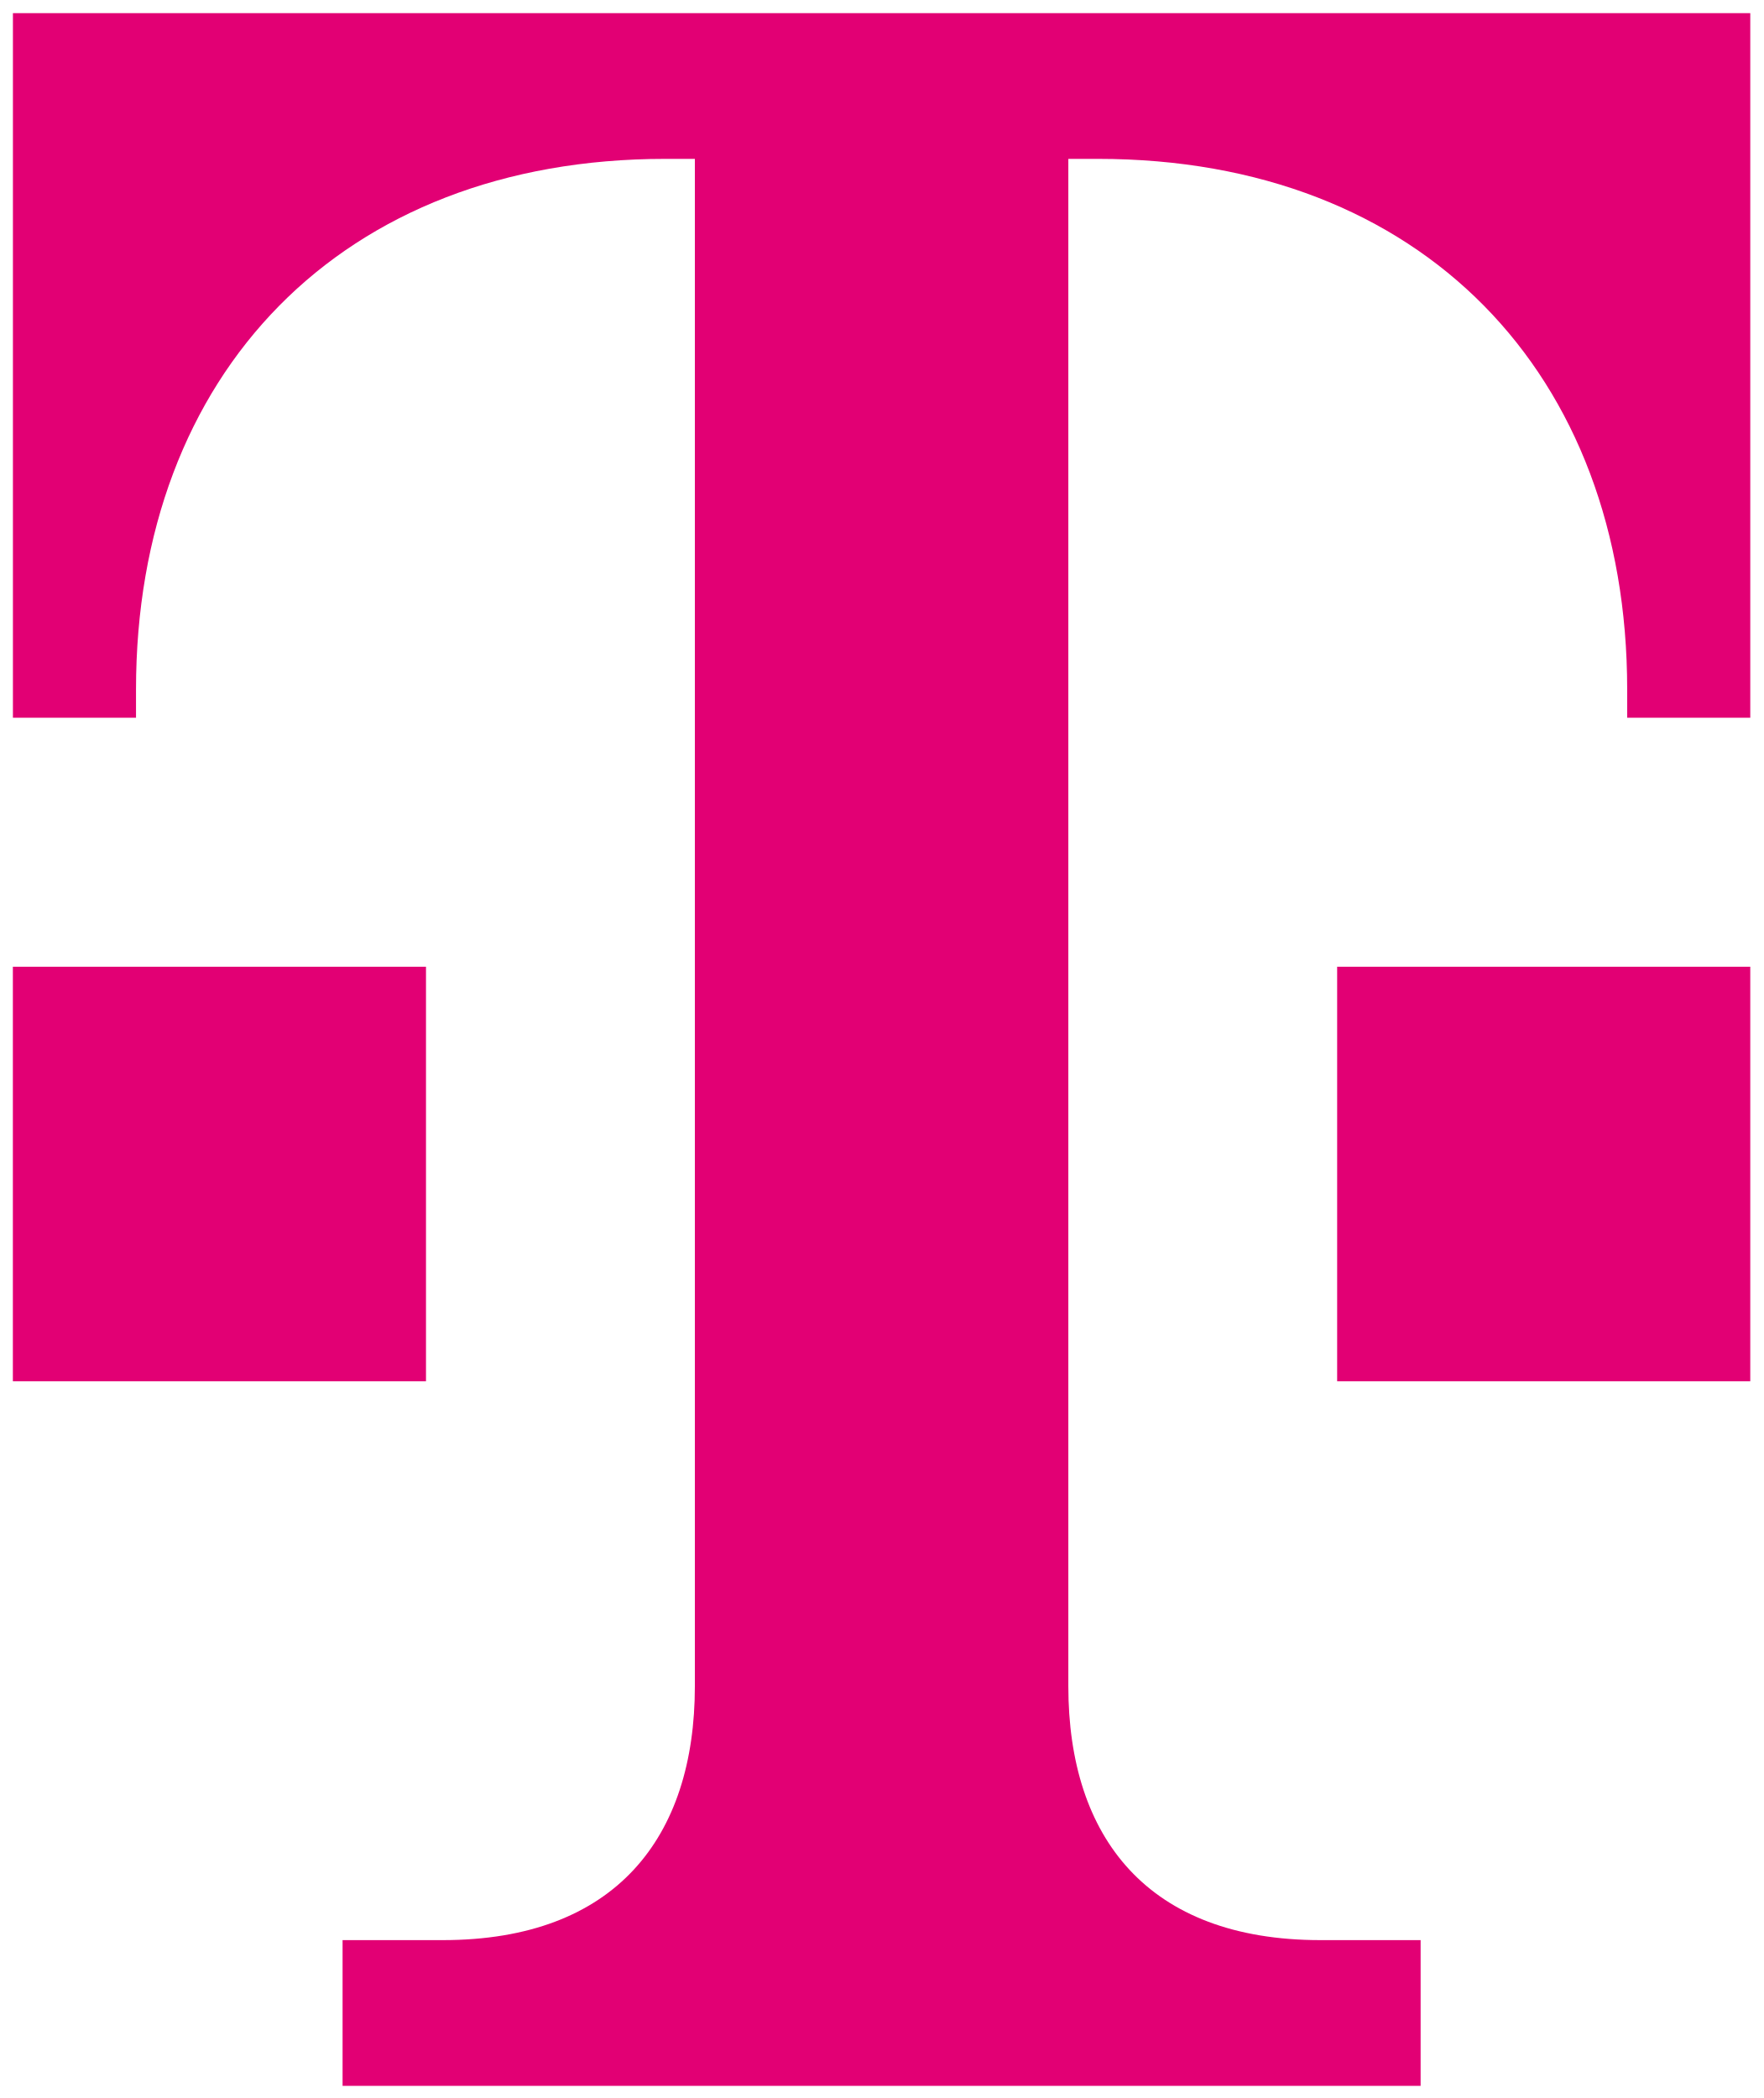
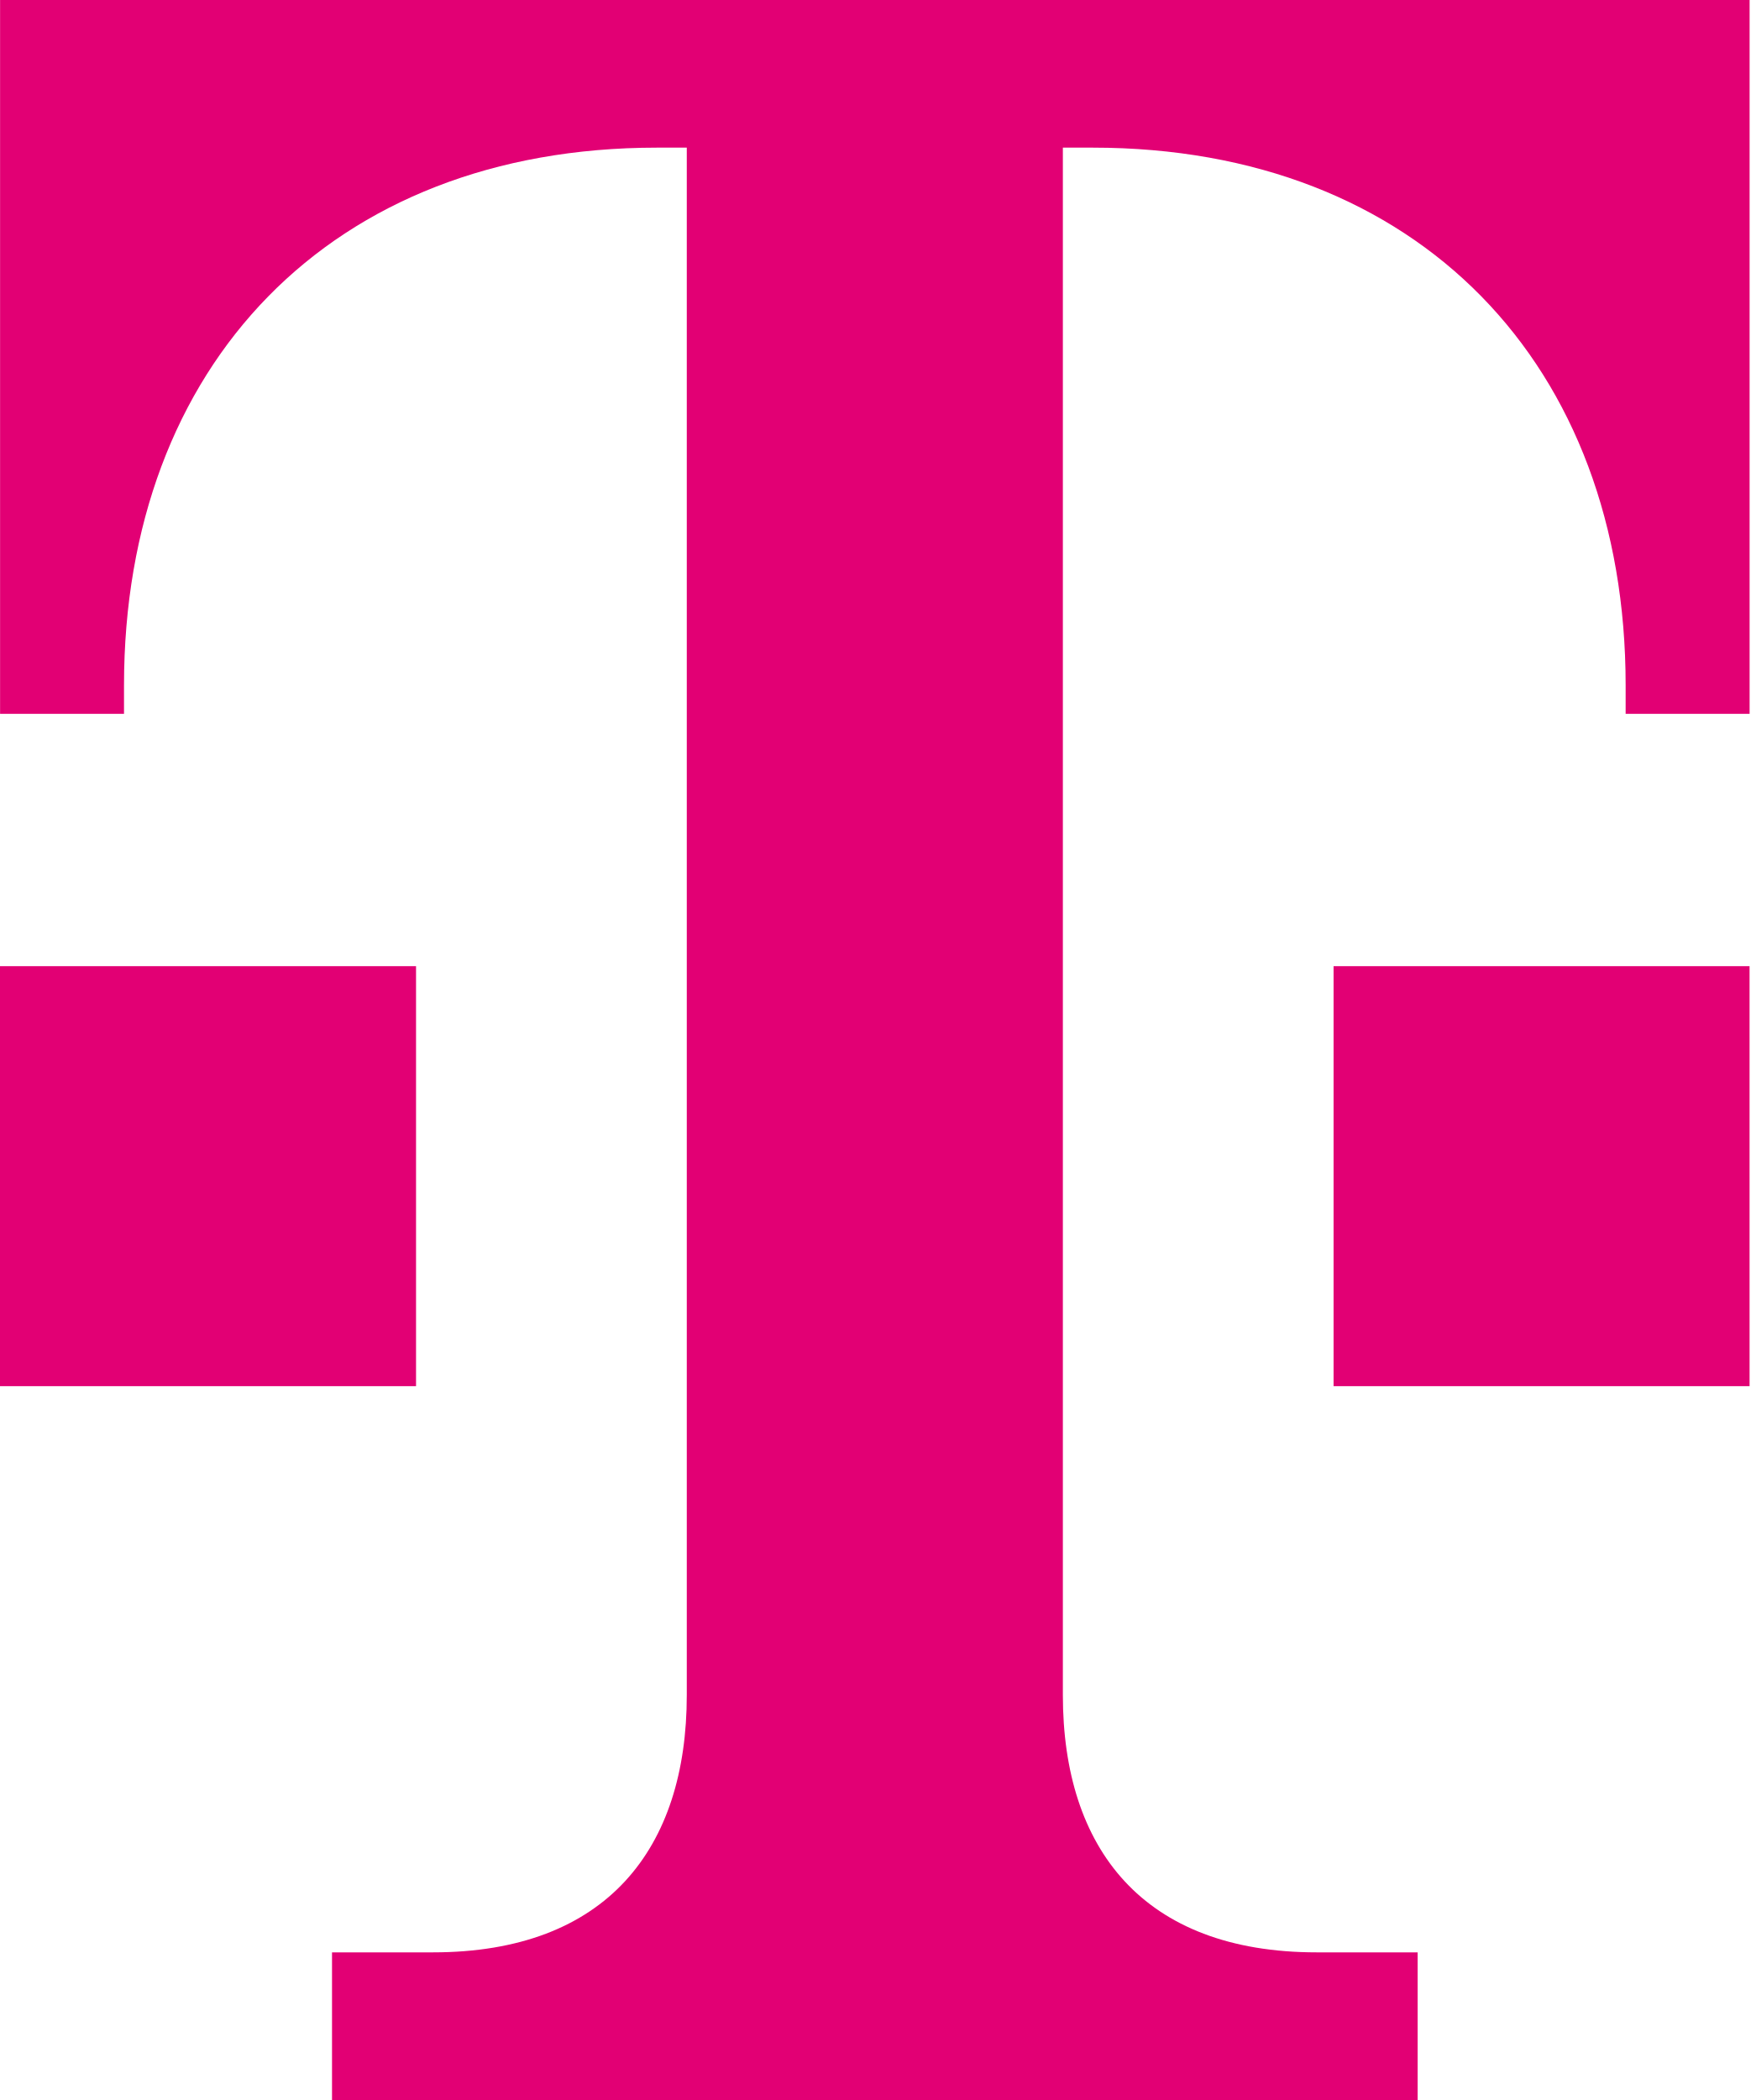
- <svg xmlns="http://www.w3.org/2000/svg" width="290" height="345" version="1.1" viewBox="0 0 76.728 91.282">
-   <g transform="matrix(.2857 0 0 .2857 71.408 28.262)" fill="#e20074">
-     <path d="m-33.599 218.73v-22.192h-15.256c-26.315 0-38.393-15.643-38.393-38.665v-232.6h4.525c49.283 0 80.582 32.707 80.582 80.797v4.309h18.745v-107.3h-264.58v107.3h18.745v-4.309c0-48.09 31.298-80.797 80.582-80.797h4.525v232.6c0 23.022-12.078 38.665-38.393 38.665h-15.256v22.192z" />
-     <path d="m16.603 111.43h-62.914v-63.129h62.914z" />
-     <path d="m-185.07 111.43h-62.914v-63.129h62.914z" />
-   </g>
+ <svg xmlns="http://www.w3.org/2000/svg" xml:space="preserve" fill-rule="evenodd" stroke-linejoin="round" stroke-miterlimit="2" clip-rule="evenodd" preserveAspectRatio="xMinYMin" viewBox="0 0 417 500">
+   <path fill="#e20074" fill-rule="nonzero" d="M337.608 500v-35.152h-24.026c-41.439 0-60.461-24.783-60.461-61.249V35.152h7.127c77.608 0 126.897 51.812 126.897 127.987v6.825h29.522V0H.017v169.964h29.516v-6.82c0-76.18 49.283-127.992 126.897-127.992h7.127v368.447c0 36.472-19.022 61.249-60.467 61.249H79.069V500z" />
+   <path fill="#e20074" fill-rule="nonzero" d="M416.661 330.036h-99.072v-99.999h99.067zm-317.583 0H0v-99.999h99.078z" />
</svg>
